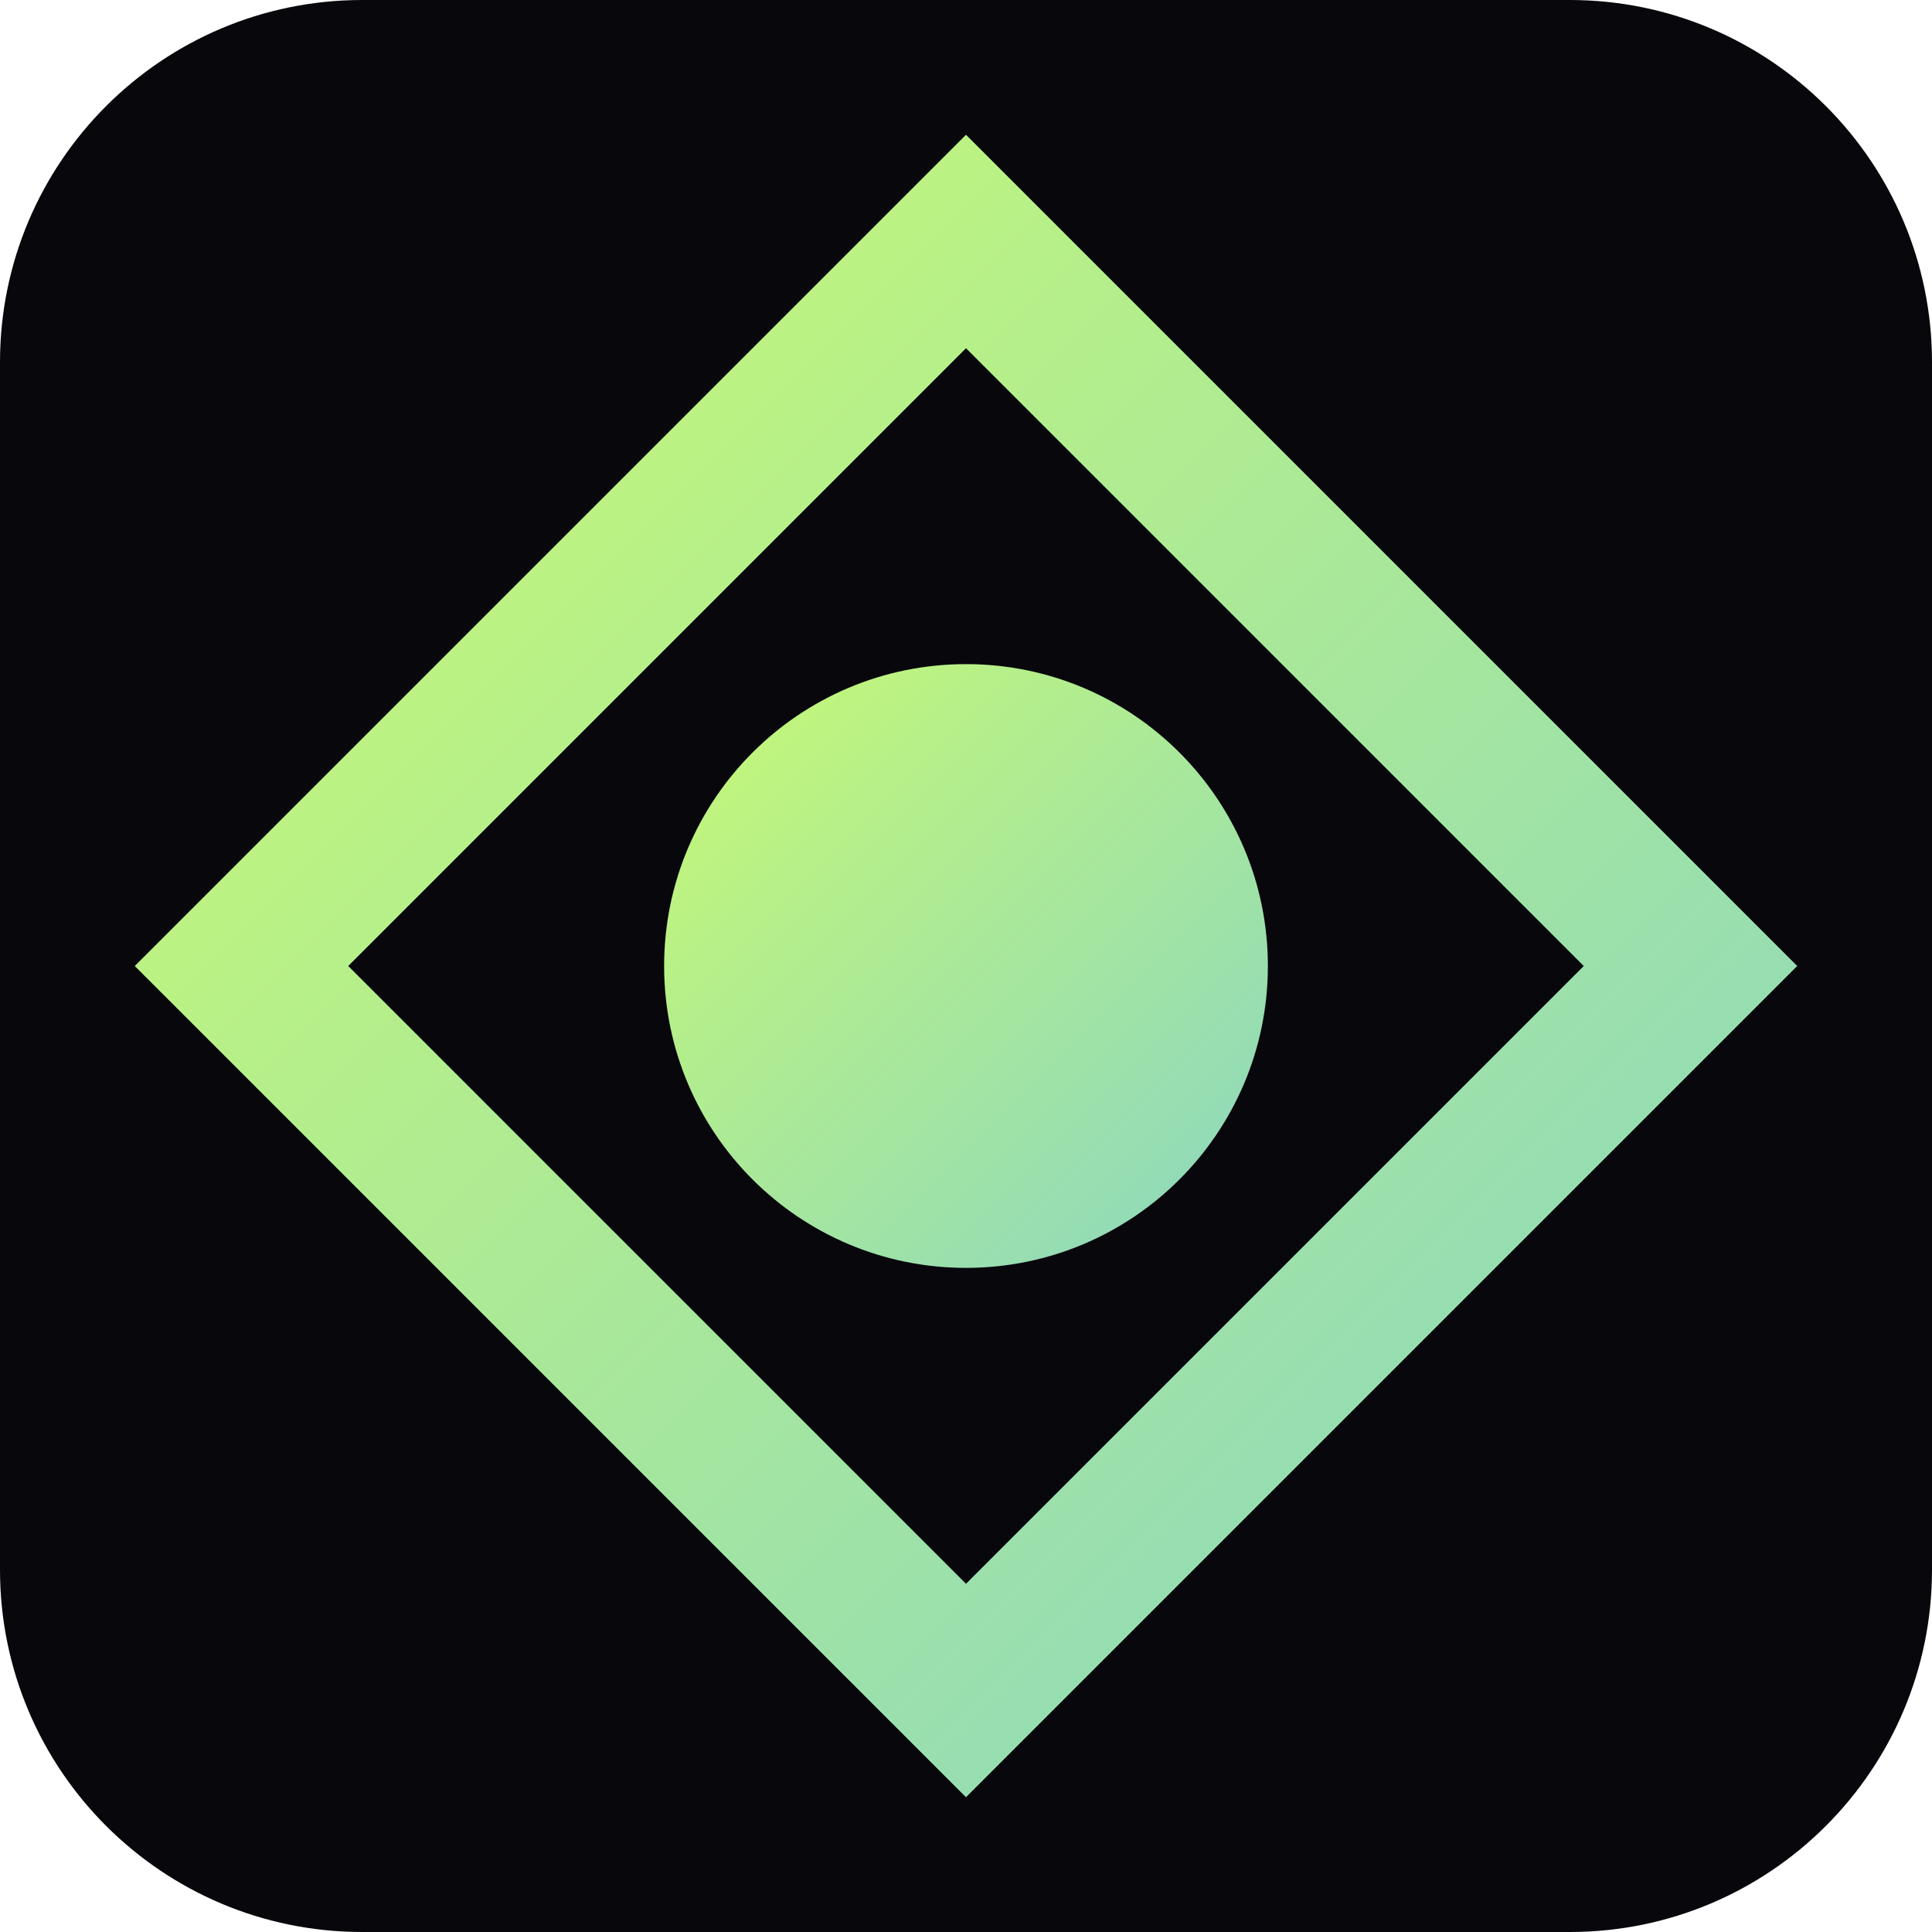
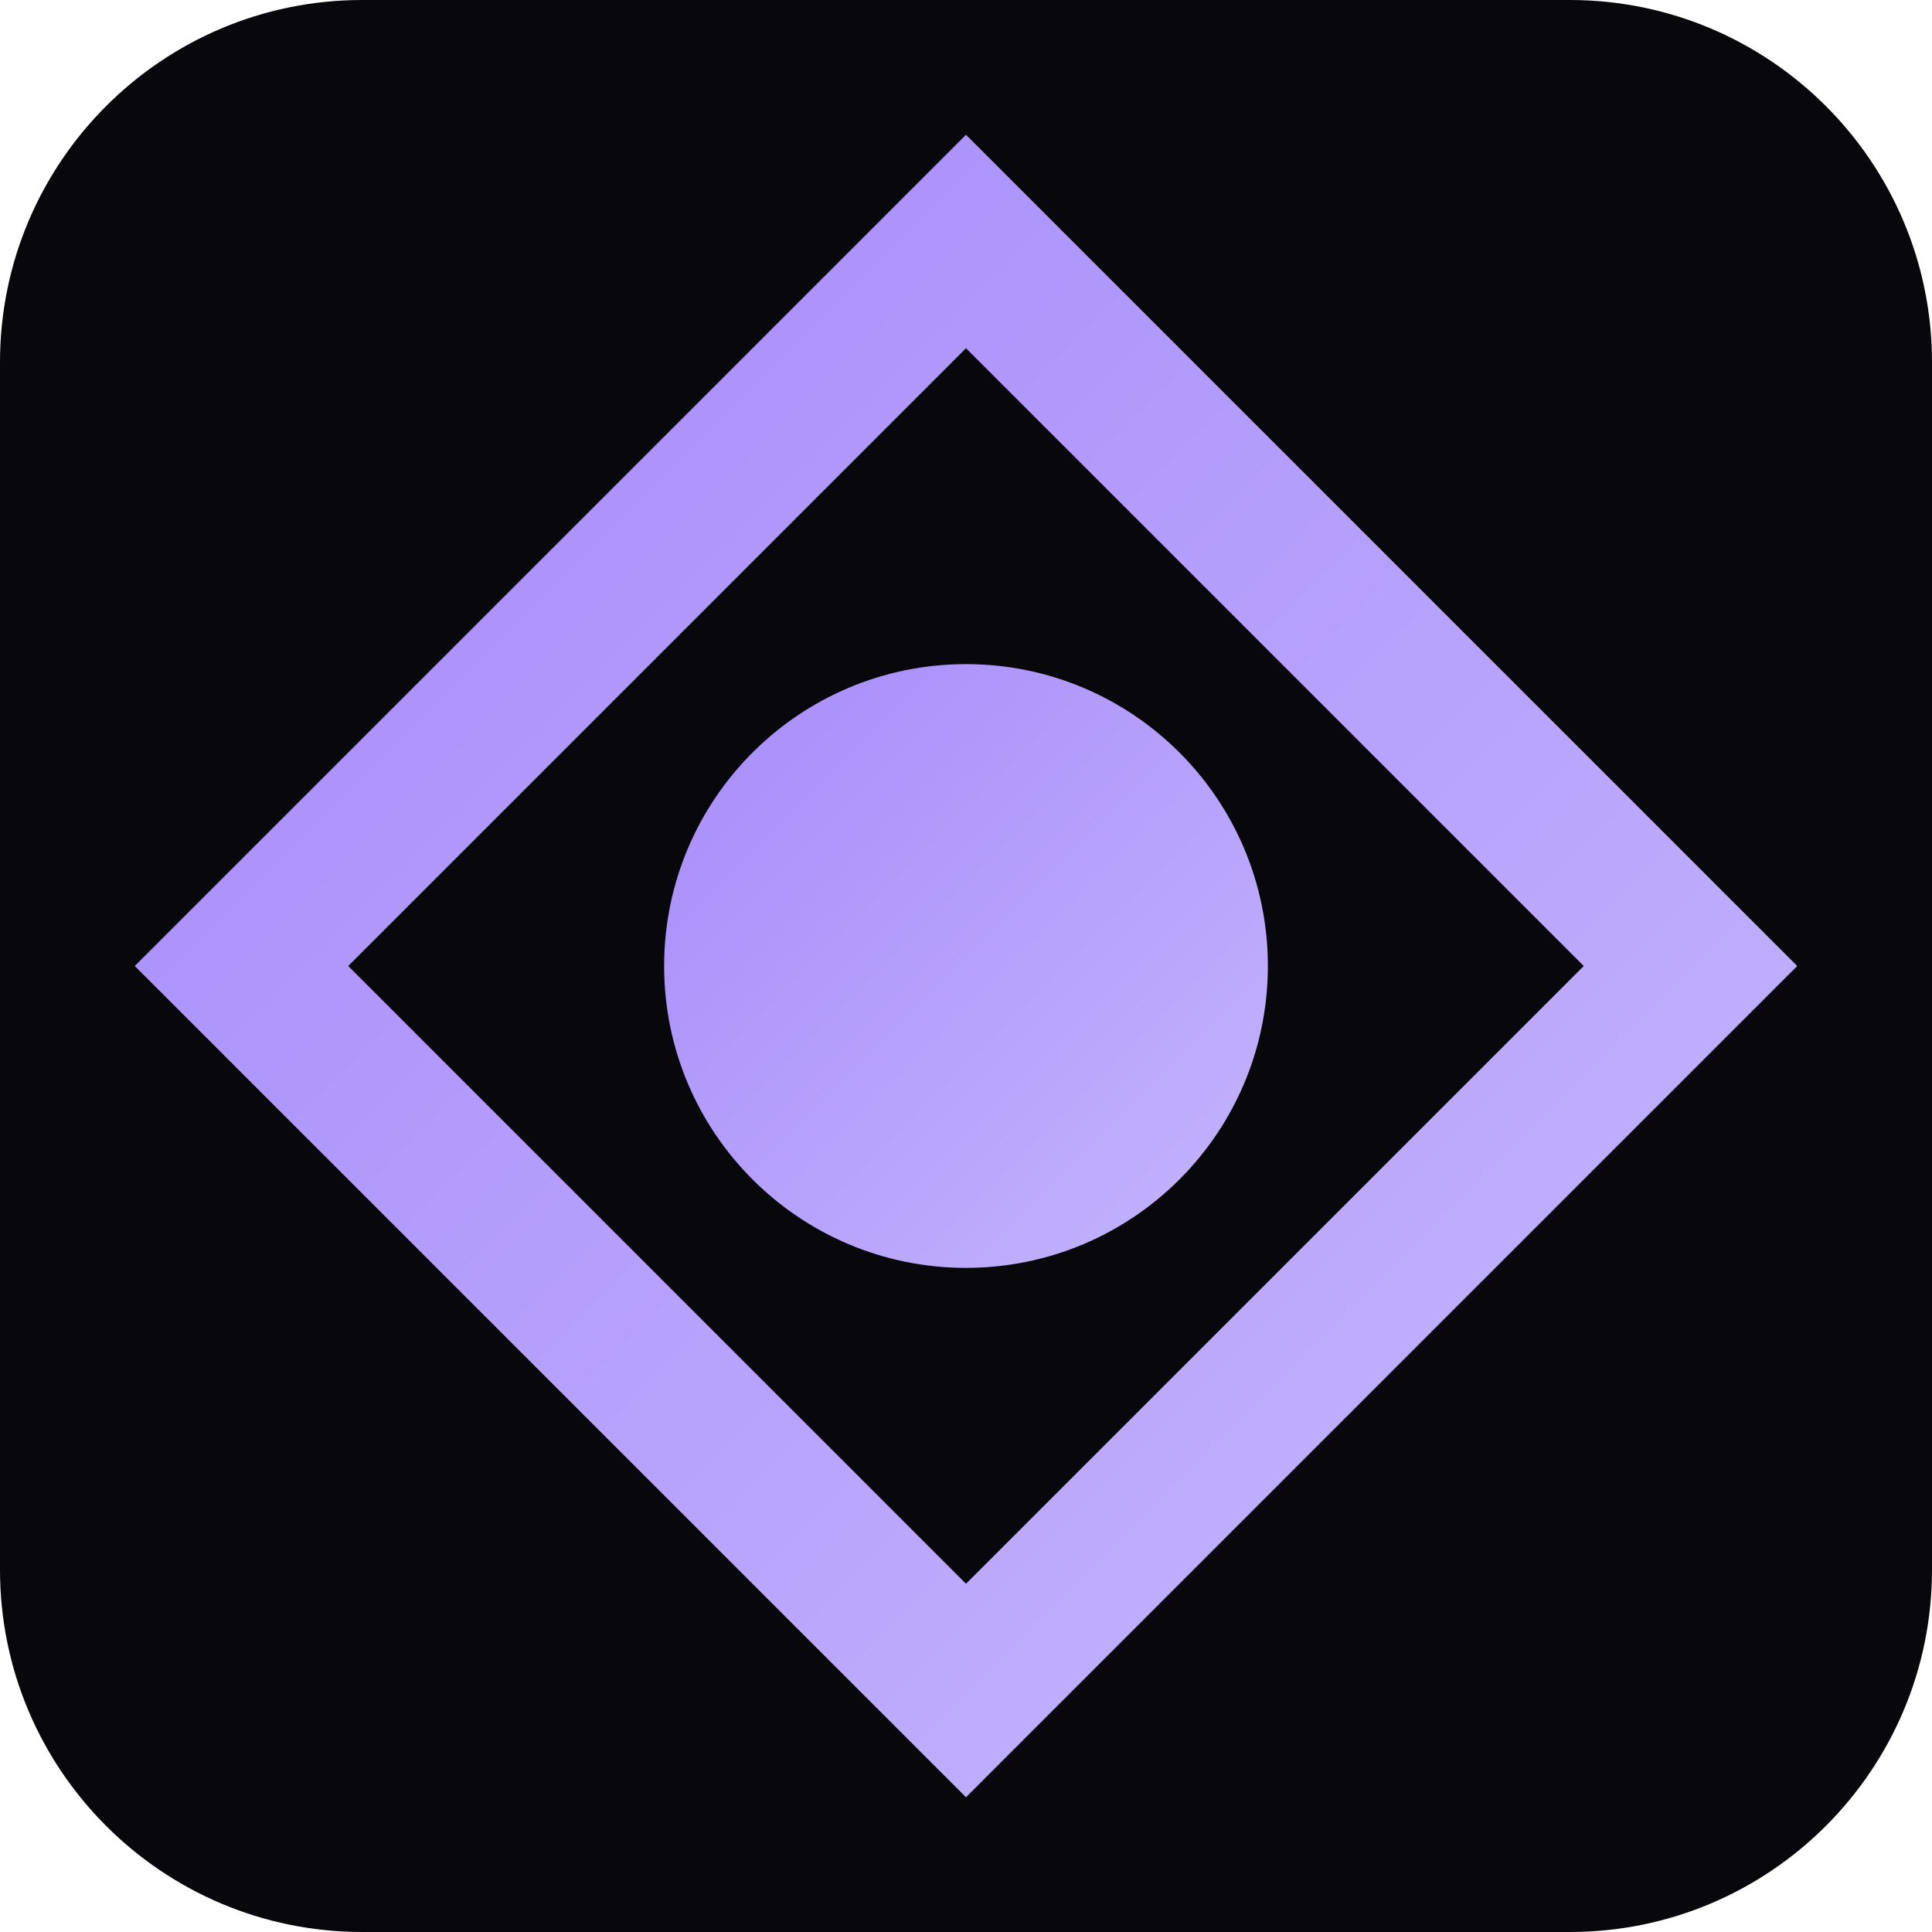
<svg xmlns="http://www.w3.org/2000/svg" viewBox="0 0 32 32">
  <defs>
    <linearGradient id="grad" x1="0%" y1="0%" x2="100%" y2="100%">
-       <stop offset="0%" style="stop-color:#c8fa72" />
-       <stop offset="100%" style="stop-color:#8ad6c2" />
+       <stop offset="0%" style="stop-color:#a78bfa" />
+       <stop offset="100%" style="stop-color:#c4b5fd" />
    </linearGradient>
  </defs>
  <rect width="32" height="32" rx="6" fill="#07070c" />
  <path d="M16 4 L28 16 L16 28 L4 16 Z" fill="none" stroke="url(#grad)" stroke-width="2.5" />
  <circle cx="16" cy="16" r="5" fill="url(#grad)" />
</svg>
